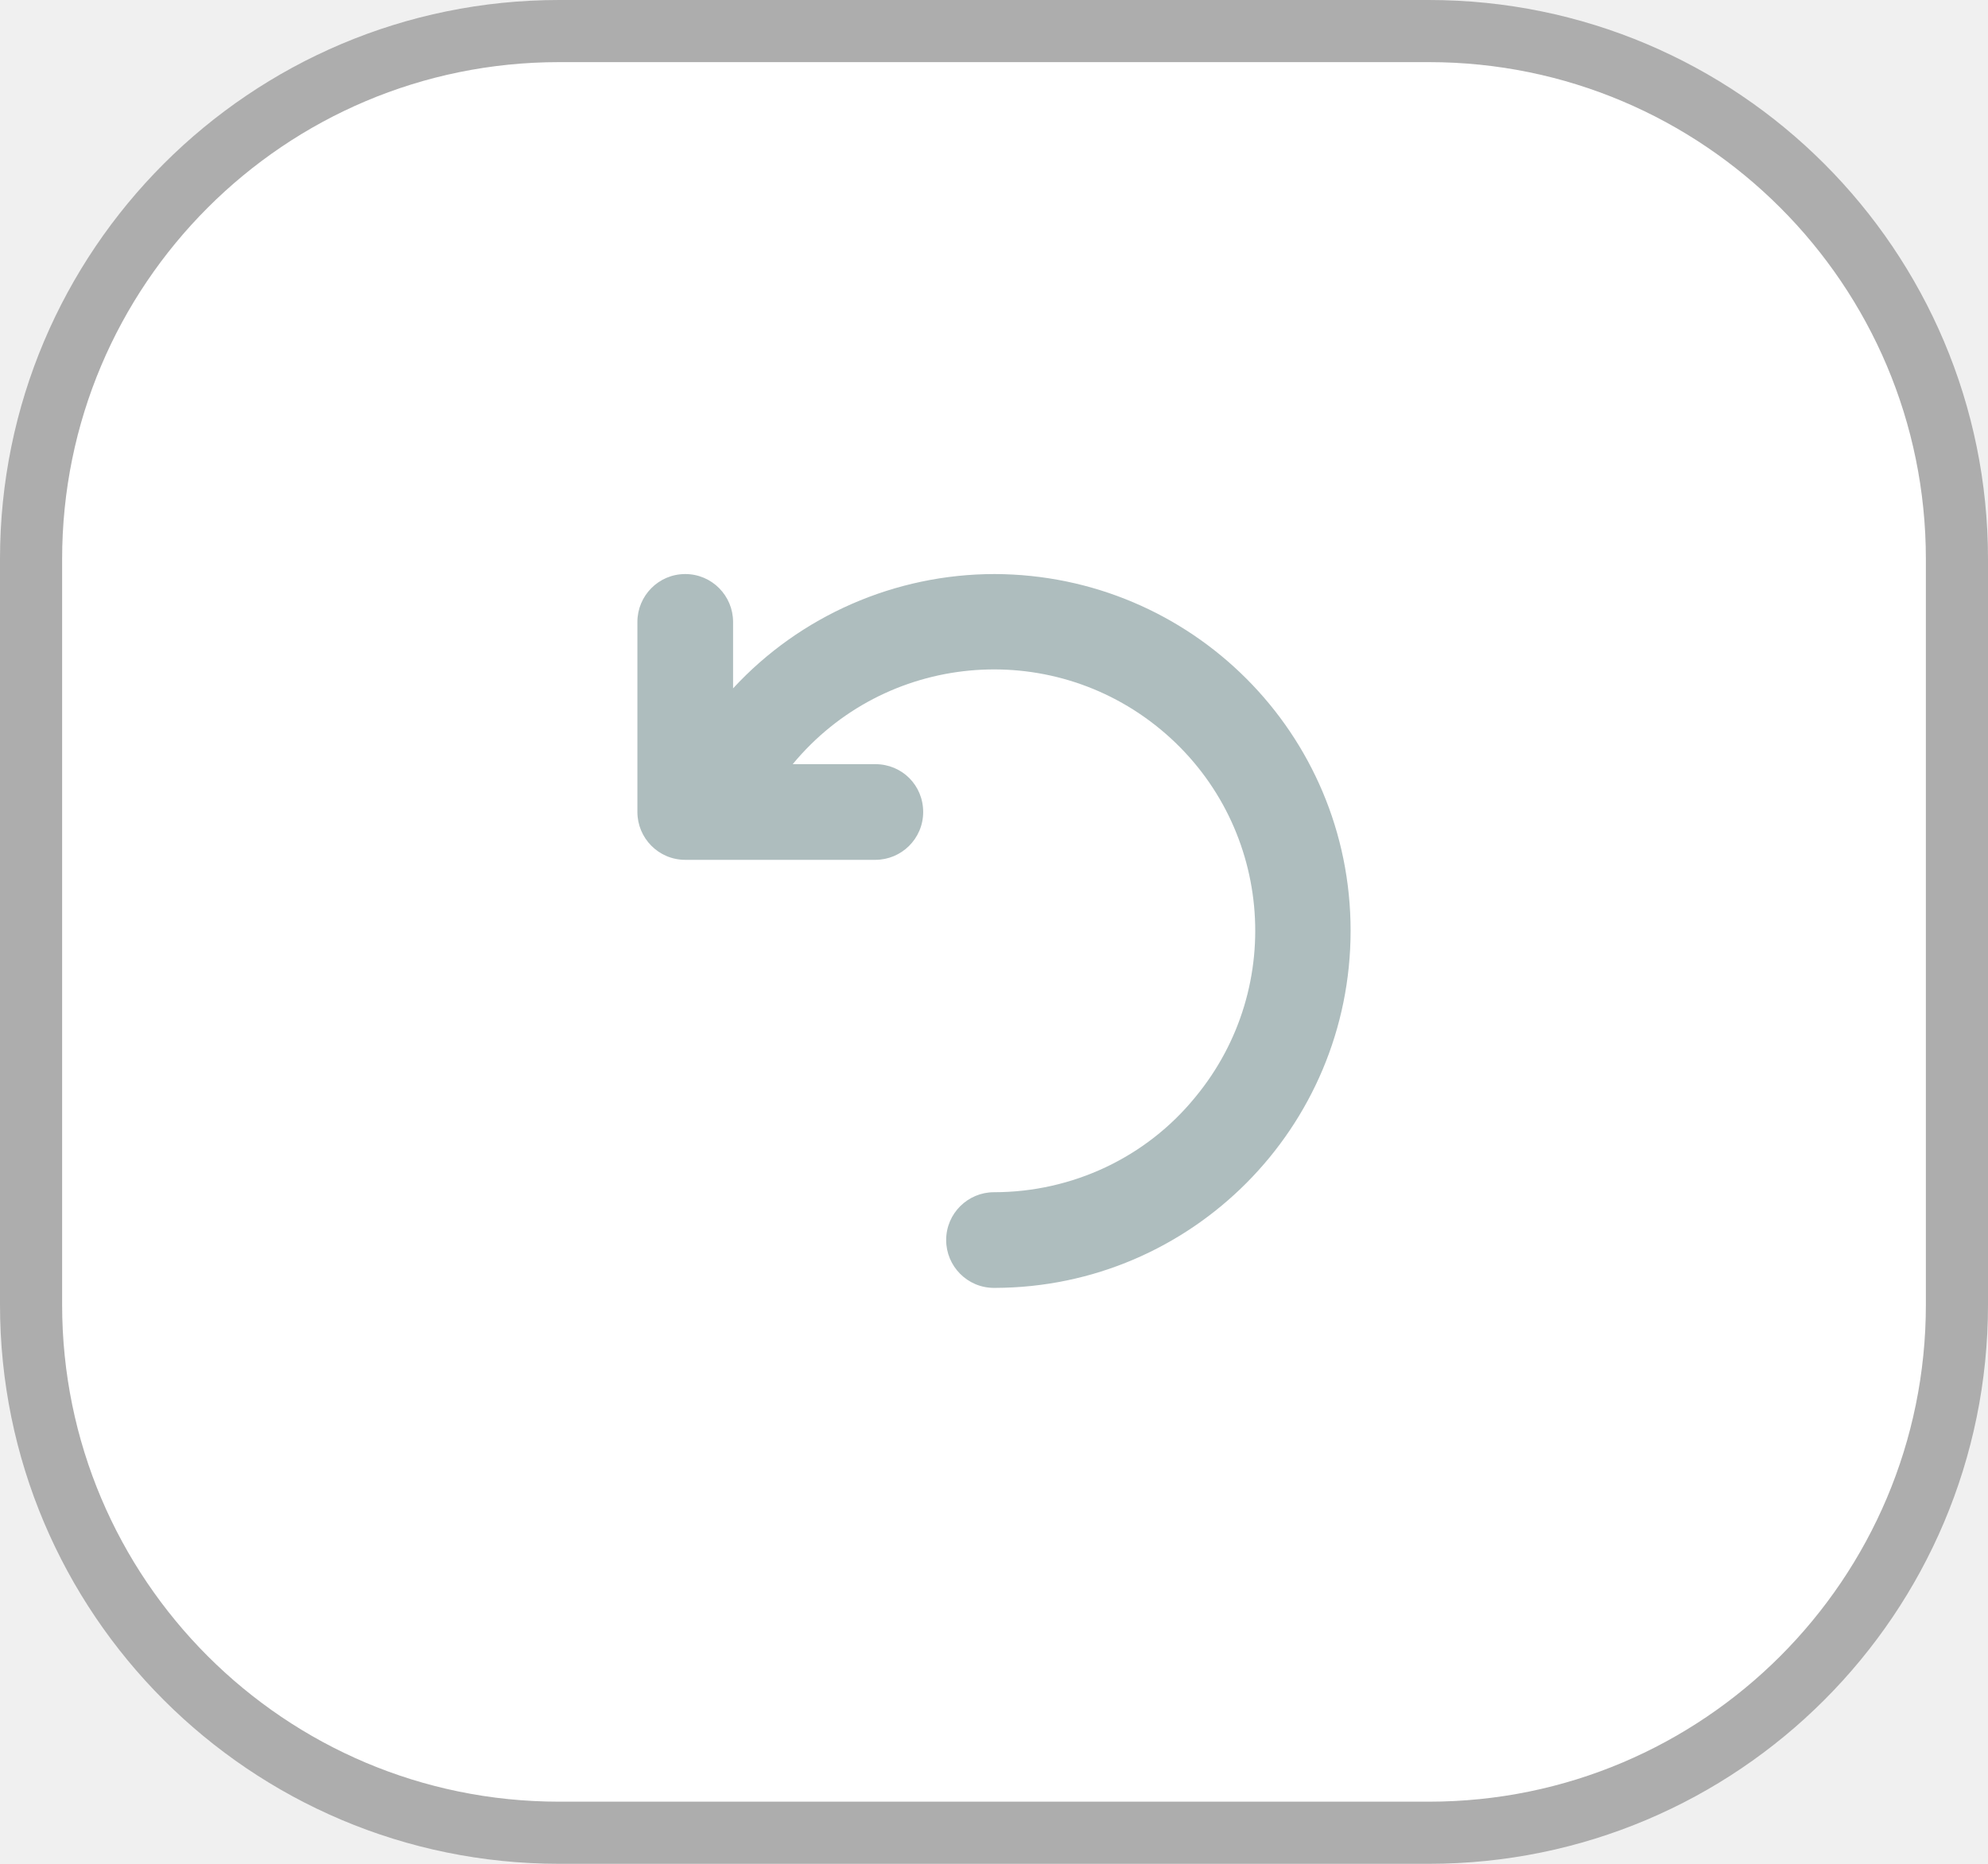
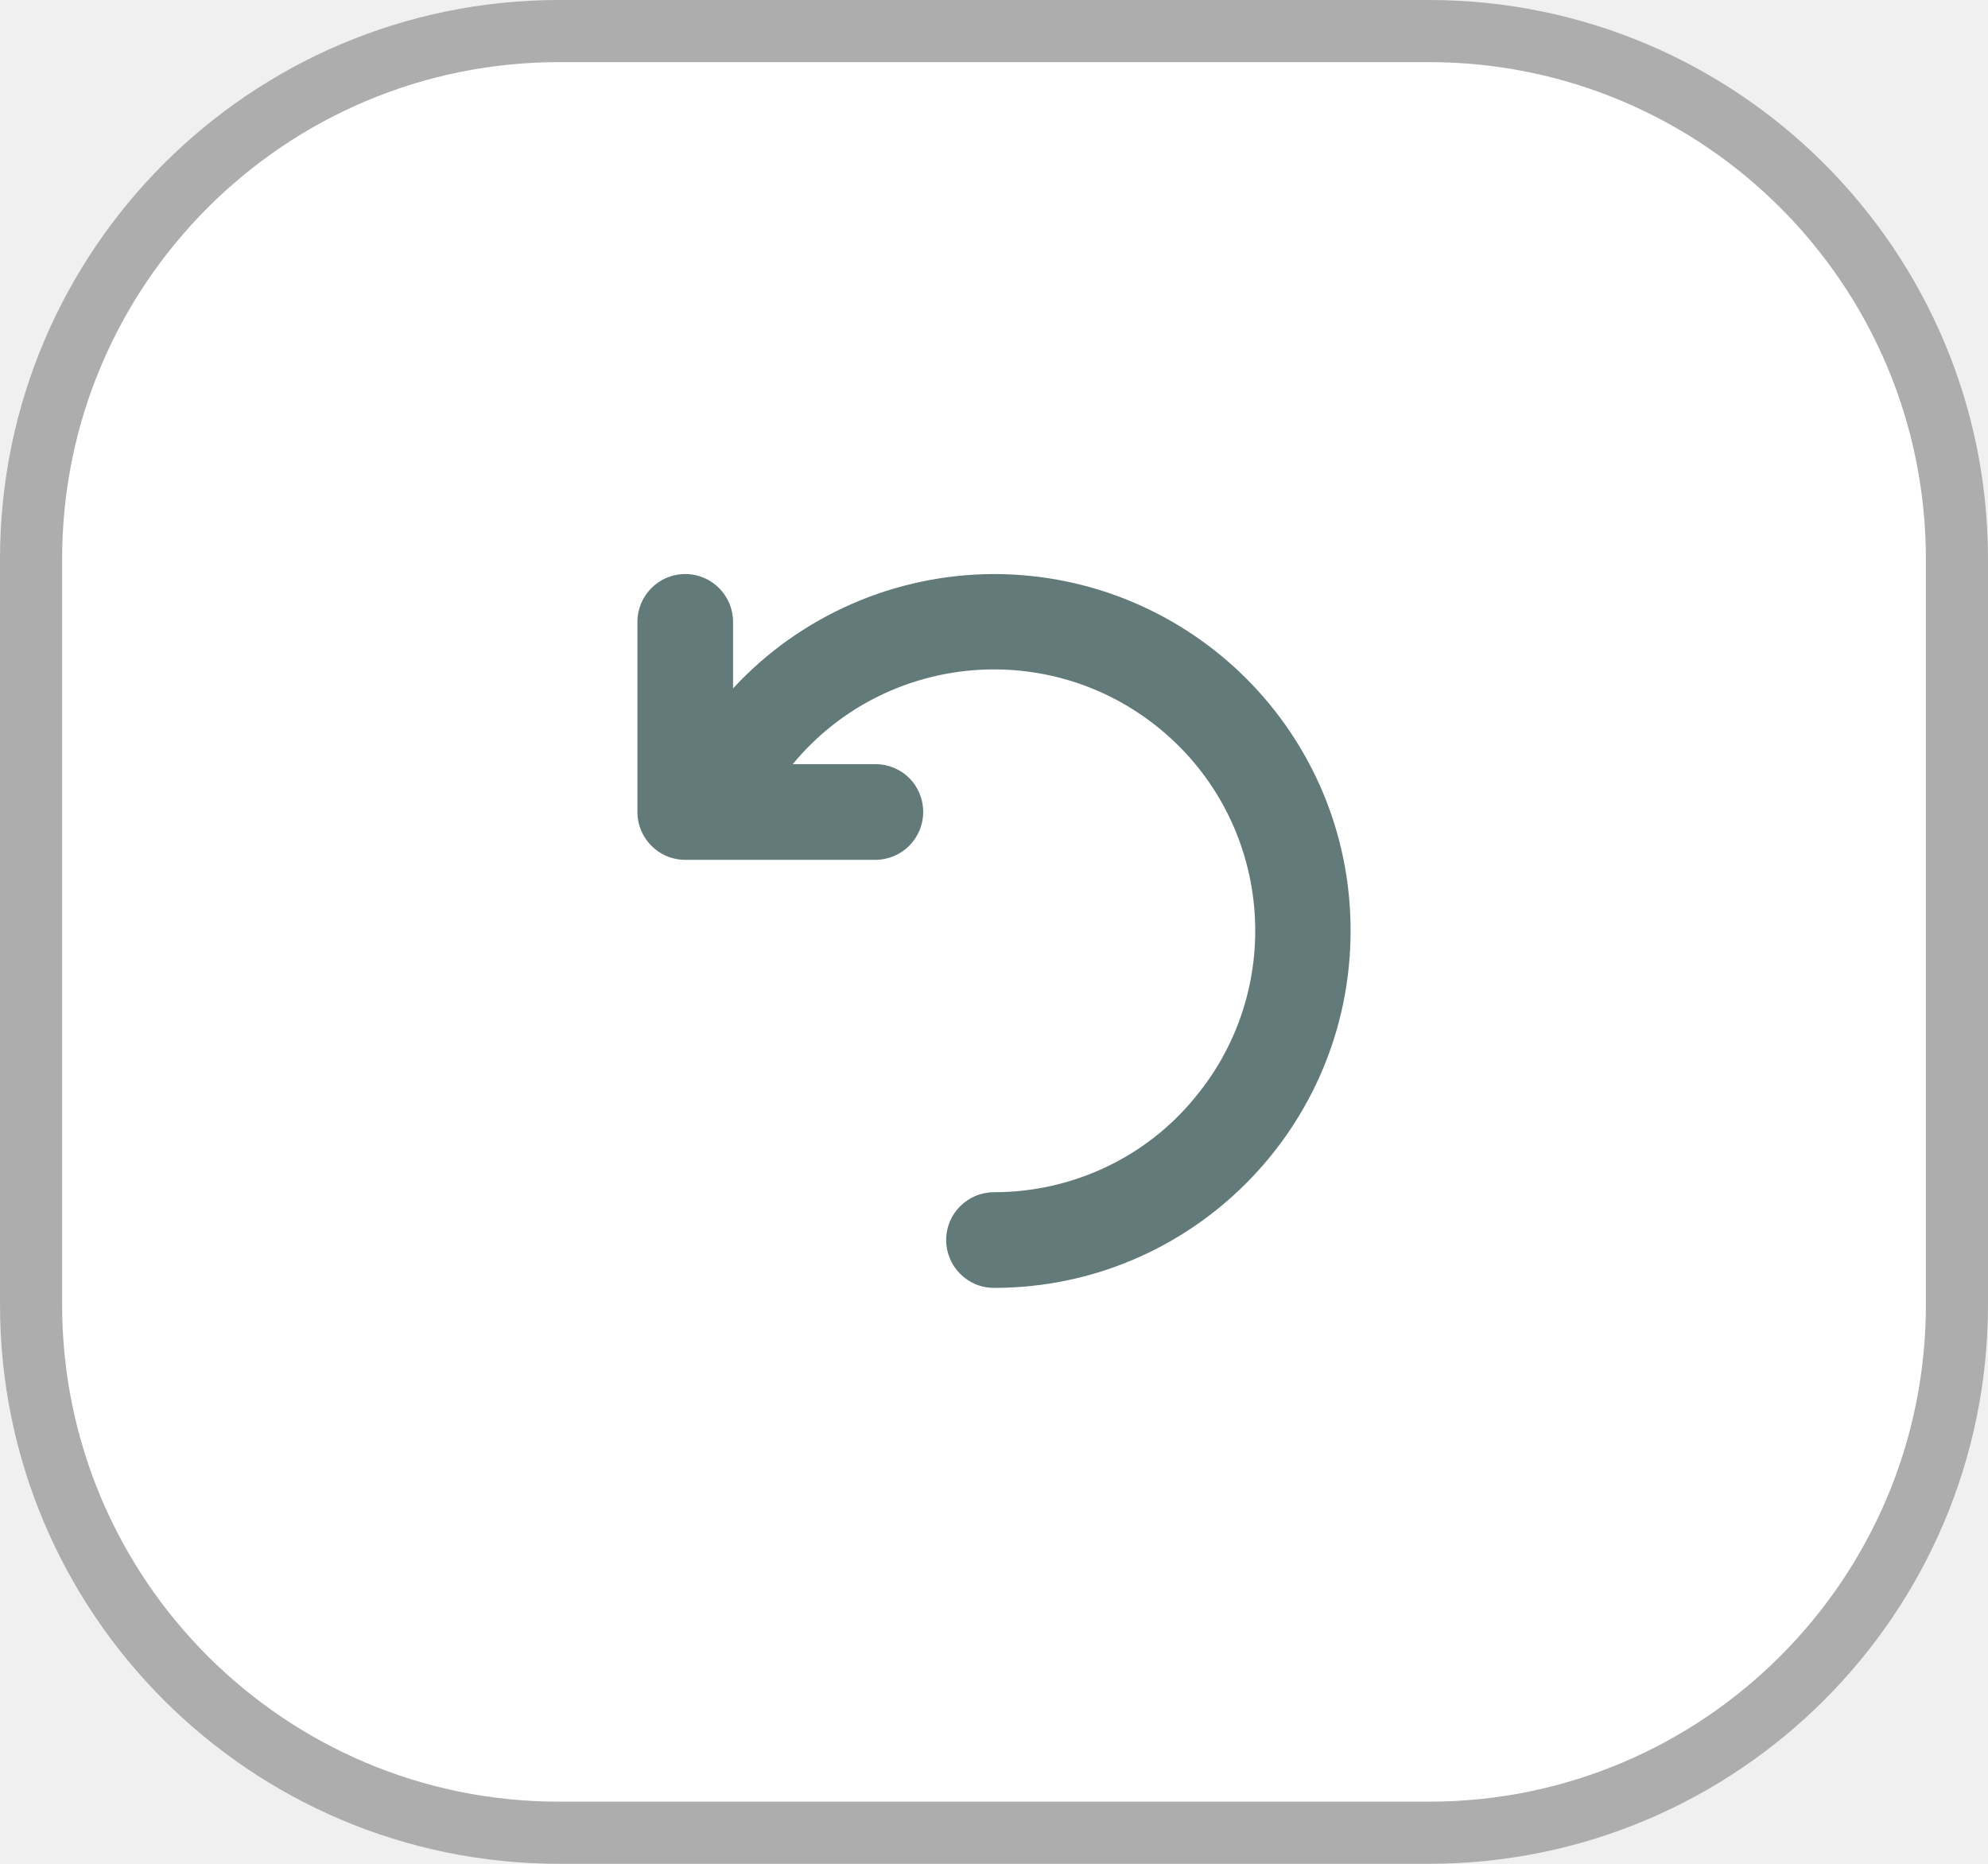
<svg xmlns="http://www.w3.org/2000/svg" width="32" height="30" viewBox="0 0 32 30" fill="none">
  <rect x="0.5" y="0.5" width="31" height="29" rx="8.5" fill="white" />
  <rect x="0.5" y="0.5" width="31" height="29" rx="8.5" stroke="#ADADAD" />
  <g clip-path="url(#clip0_5093_7001)">
-     <path fill-rule="evenodd" clip-rule="evenodd" d="M21.74 14.98C21.74 11.81 19.18 9.25 16.01 9.24C14.41 9.24 12.88 9.91 11.8 11.08V10.01C11.8 9.59 11.46 9.24 11.03 9.24C10.6 9.24 10.26 9.59 10.26 10.01V13.07C10.26 13.49 10.6 13.84 11.03 13.84H14.09C14.51 13.84 14.86 13.5 14.86 13.07C14.86 12.64 14.52 12.3 14.09 12.3H12.76C14.24 10.51 16.89 10.26 18.68 11.74C20.47 13.22 20.72 15.87 19.24 17.66C18.45 18.63 17.26 19.19 16 19.19C15.58 19.19 15.23 19.53 15.23 19.96C15.23 20.38 15.57 20.73 16 20.73H16.02C19.18 20.72 21.74 18.15 21.74 14.98Z" fill="#AEBDBE" />
+     <path fill-rule="evenodd" clip-rule="evenodd" d="M21.74 14.98C21.74 11.81 19.18 9.25 16.01 9.24C14.41 9.24 12.88 9.91 11.8 11.08V10.01C11.8 9.59 11.46 9.24 11.03 9.24C10.6 9.24 10.26 9.59 10.26 10.01V13.07C10.26 13.49 10.6 13.84 11.03 13.84H14.09C14.51 13.84 14.86 13.5 14.86 13.07C14.86 12.64 14.52 12.3 14.09 12.3H12.76C14.24 10.51 16.89 10.26 18.68 11.74C20.47 13.22 20.72 15.87 19.24 17.66C18.45 18.63 17.26 19.19 16 19.19C15.58 19.19 15.23 19.53 15.23 19.96C15.23 20.38 15.57 20.73 16 20.73H16.02C19.18 20.72 21.74 18.15 21.74 14.98Z" fill="#627B7A" />
  </g>
  <defs>
    <clipPath id="clip0_5093_7001">
      <rect width="12" height="12" fill="white" transform="translate(10 9)" />
    </clipPath>
  </defs>
</svg>
